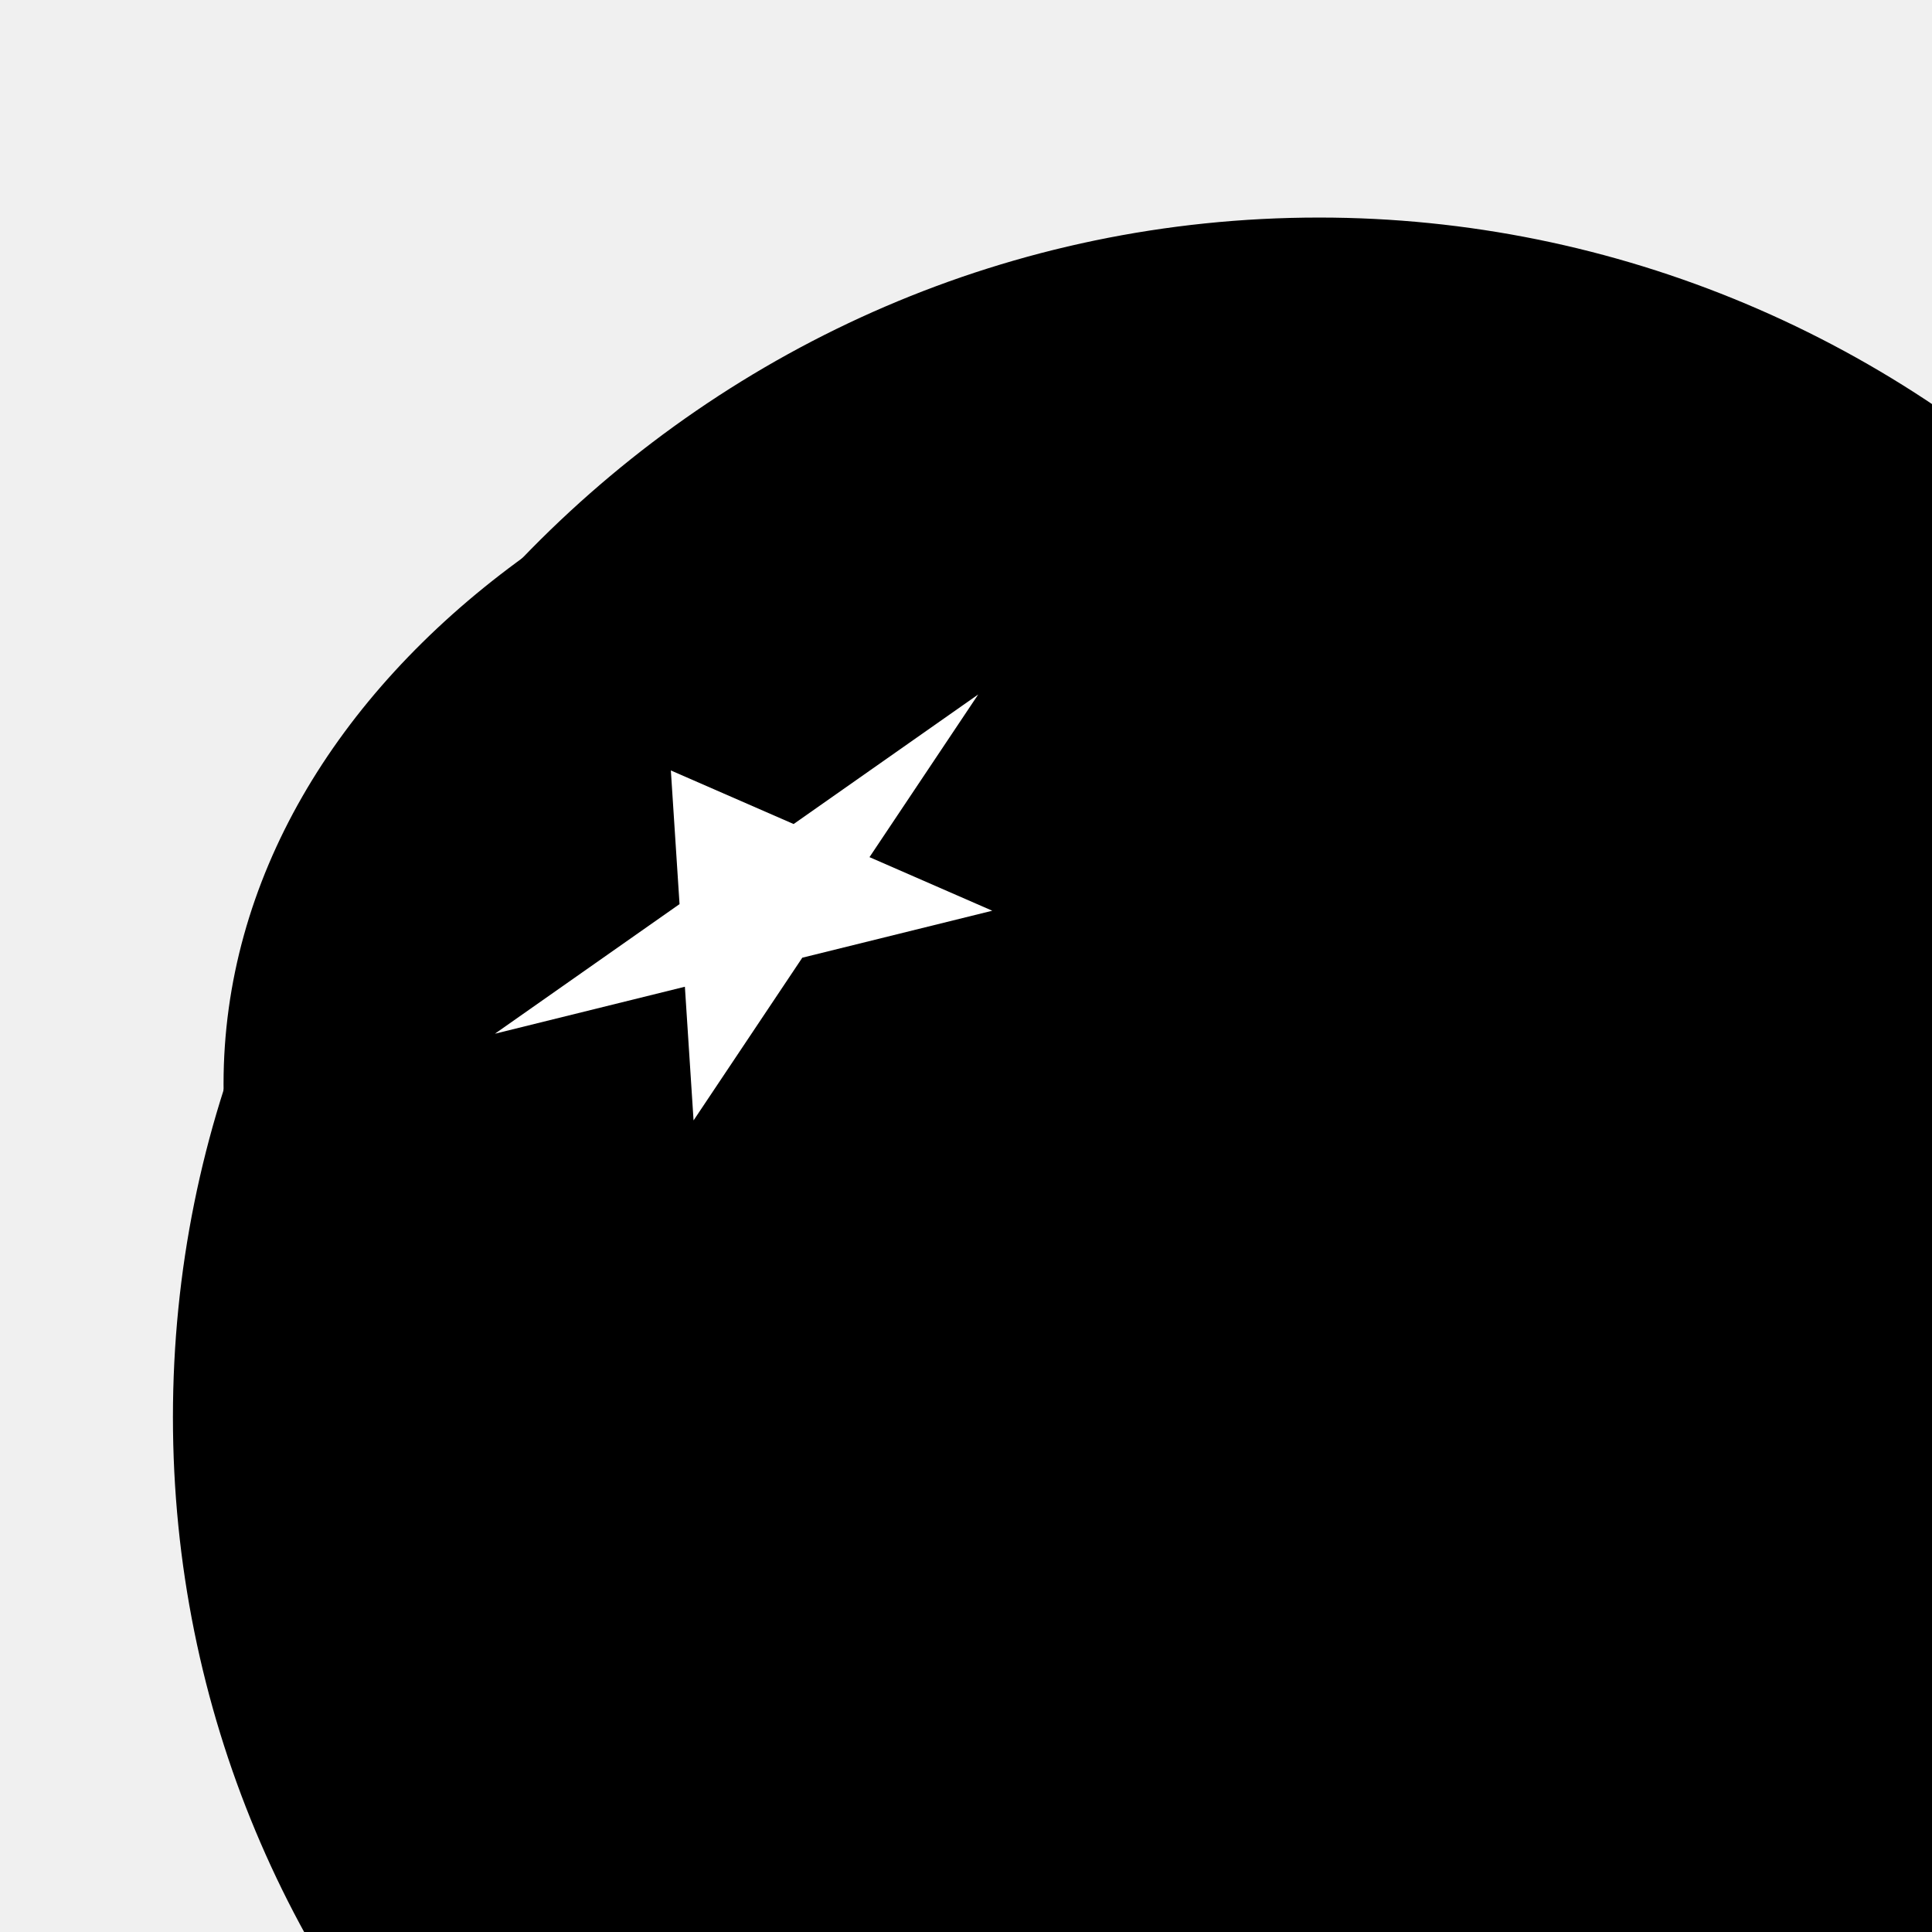
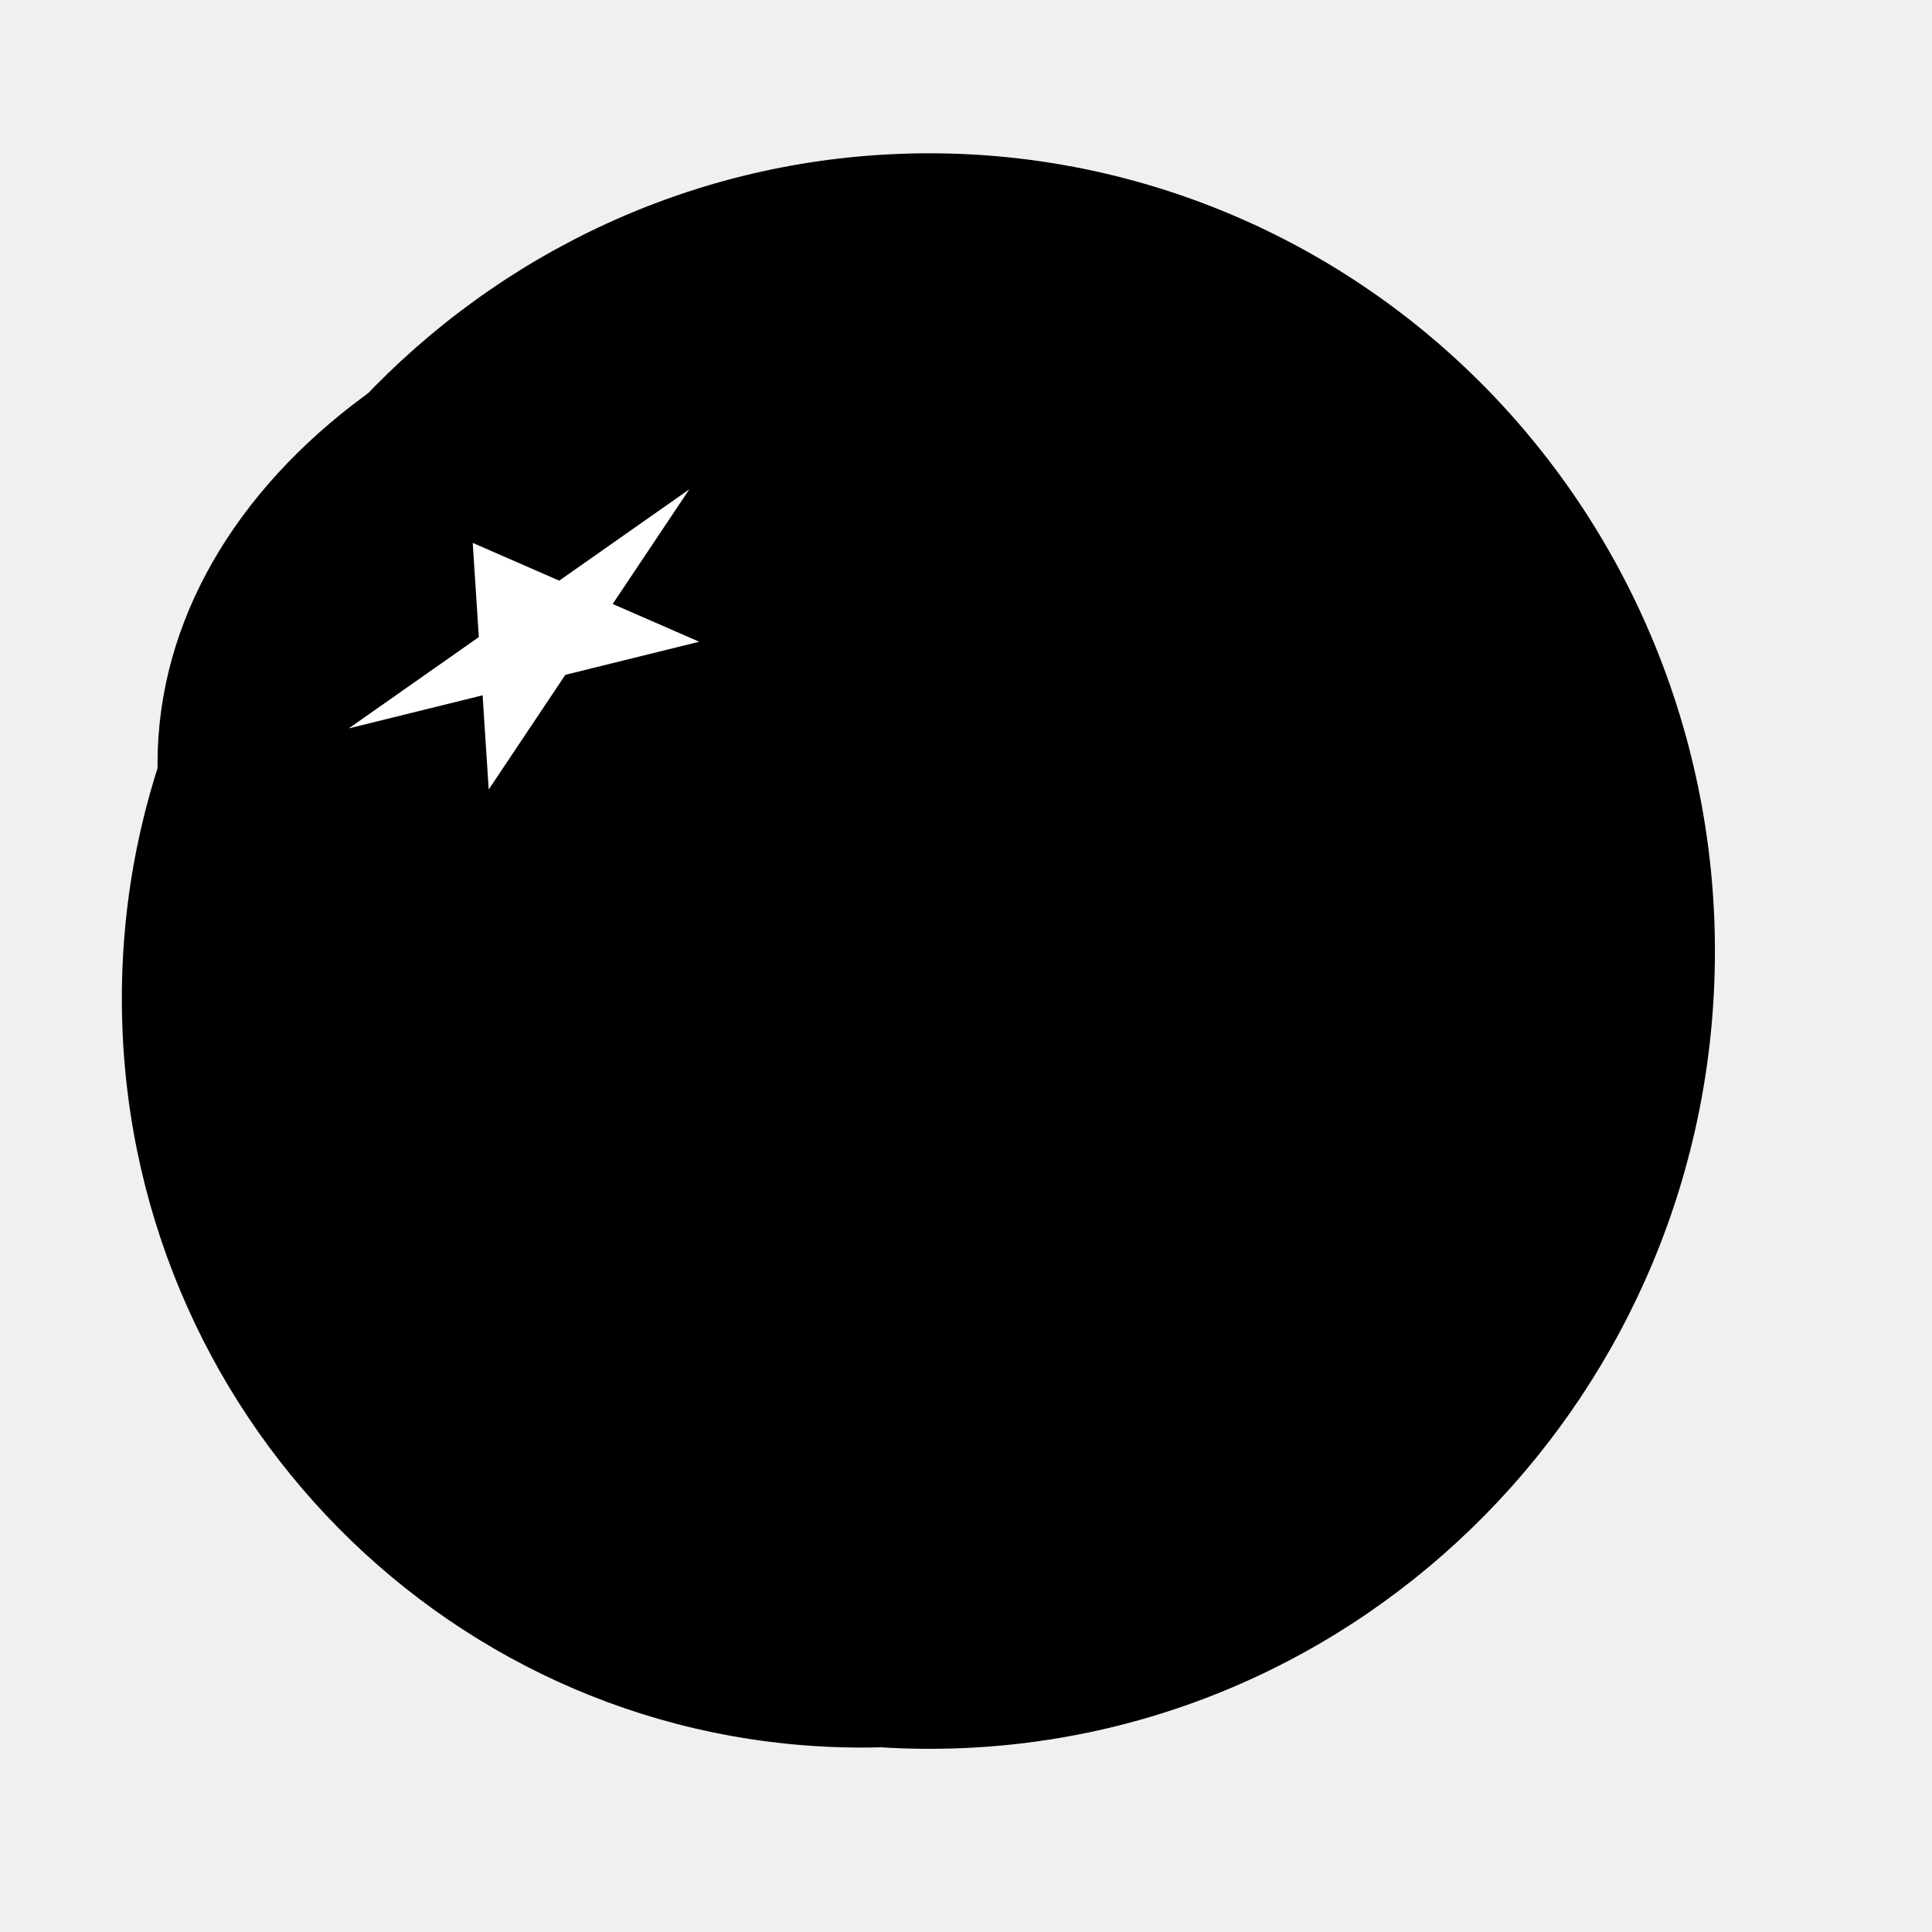
- <svg xmlns="http://www.w3.org/2000/svg" version="1.1" id="Capa_1" x="0px" y="0px" viewBox="0 0 458.056 458.056" style="enable-background:new 0 0 458.056 458.056;" xml:space="preserve">
+ <svg xmlns="http://www.w3.org/2000/svg" version="1.1" id="Capa_1" x="0px" y="0px" viewBox="0 0 650.056 650.056" style="enable-background:new 0 0 650.056 650.056;" xml:space="preserve">
  <g>
    <path stroke="url(#svg_2)" transform="translate(-8.99997 0)" stroke-dasharray="5,5" id="svg_2" d="m57.5,320l0,0c0,-148.245 118.313,-268.421 264.26,-268.421l0,0c70.086,0 137.302,28.28 186.86,78.619c49.558,50.339 77.4,118.613 77.4,189.802l0,0c0,148.245 -118.313,268.421 -264.26,268.421l0,0c-145.947,0 -264.26,-120.176 -264.26,-268.421zm264.26,-268.421l0,536.842m-264.26,-268.421l528.52,0" fill="#000" />
    <path transform="rotate(-21.049 207.065 184.277)" stroke="url(#svg_2)" id="svg_5" d="m148.065,175.543l45.072,0l13.928,-28.266l13.928,28.266l45.072,0l-36.464,17.469l13.928,28.266l-36.464,-17.469l-36.464,17.469l13.928,-28.266l-36.464,-17.469z" stroke-dasharray="5,5" fill="#ffffff" />
    <ellipse ry="252" rx="249" id="svg_12" cy="336" cx="290" stroke-dasharray="5,5" stroke="url(#svg_2)" fill="#000" />
    <ellipse ry="175" rx="237.5" id="svg_14" cy="257" cx="290.5" stroke-dasharray="5,5" stroke="url(#svg_2)" fill="#000000" />
    <path transform="rotate(-35.0677 179.45 211.723)" stroke="url(#svg_2)" id="svg_15" d="m109.45,203.342l53.476,0l16.524,-27.12l16.524,27.12l53.476,0l-43.263,16.761l16.525,27.12l-43.263,-16.761l-43.263,16.761l16.525,-27.12l-43.263,-16.761z" stroke-dasharray="5,5" fill="#ffffff" />
  </g>
</svg>
